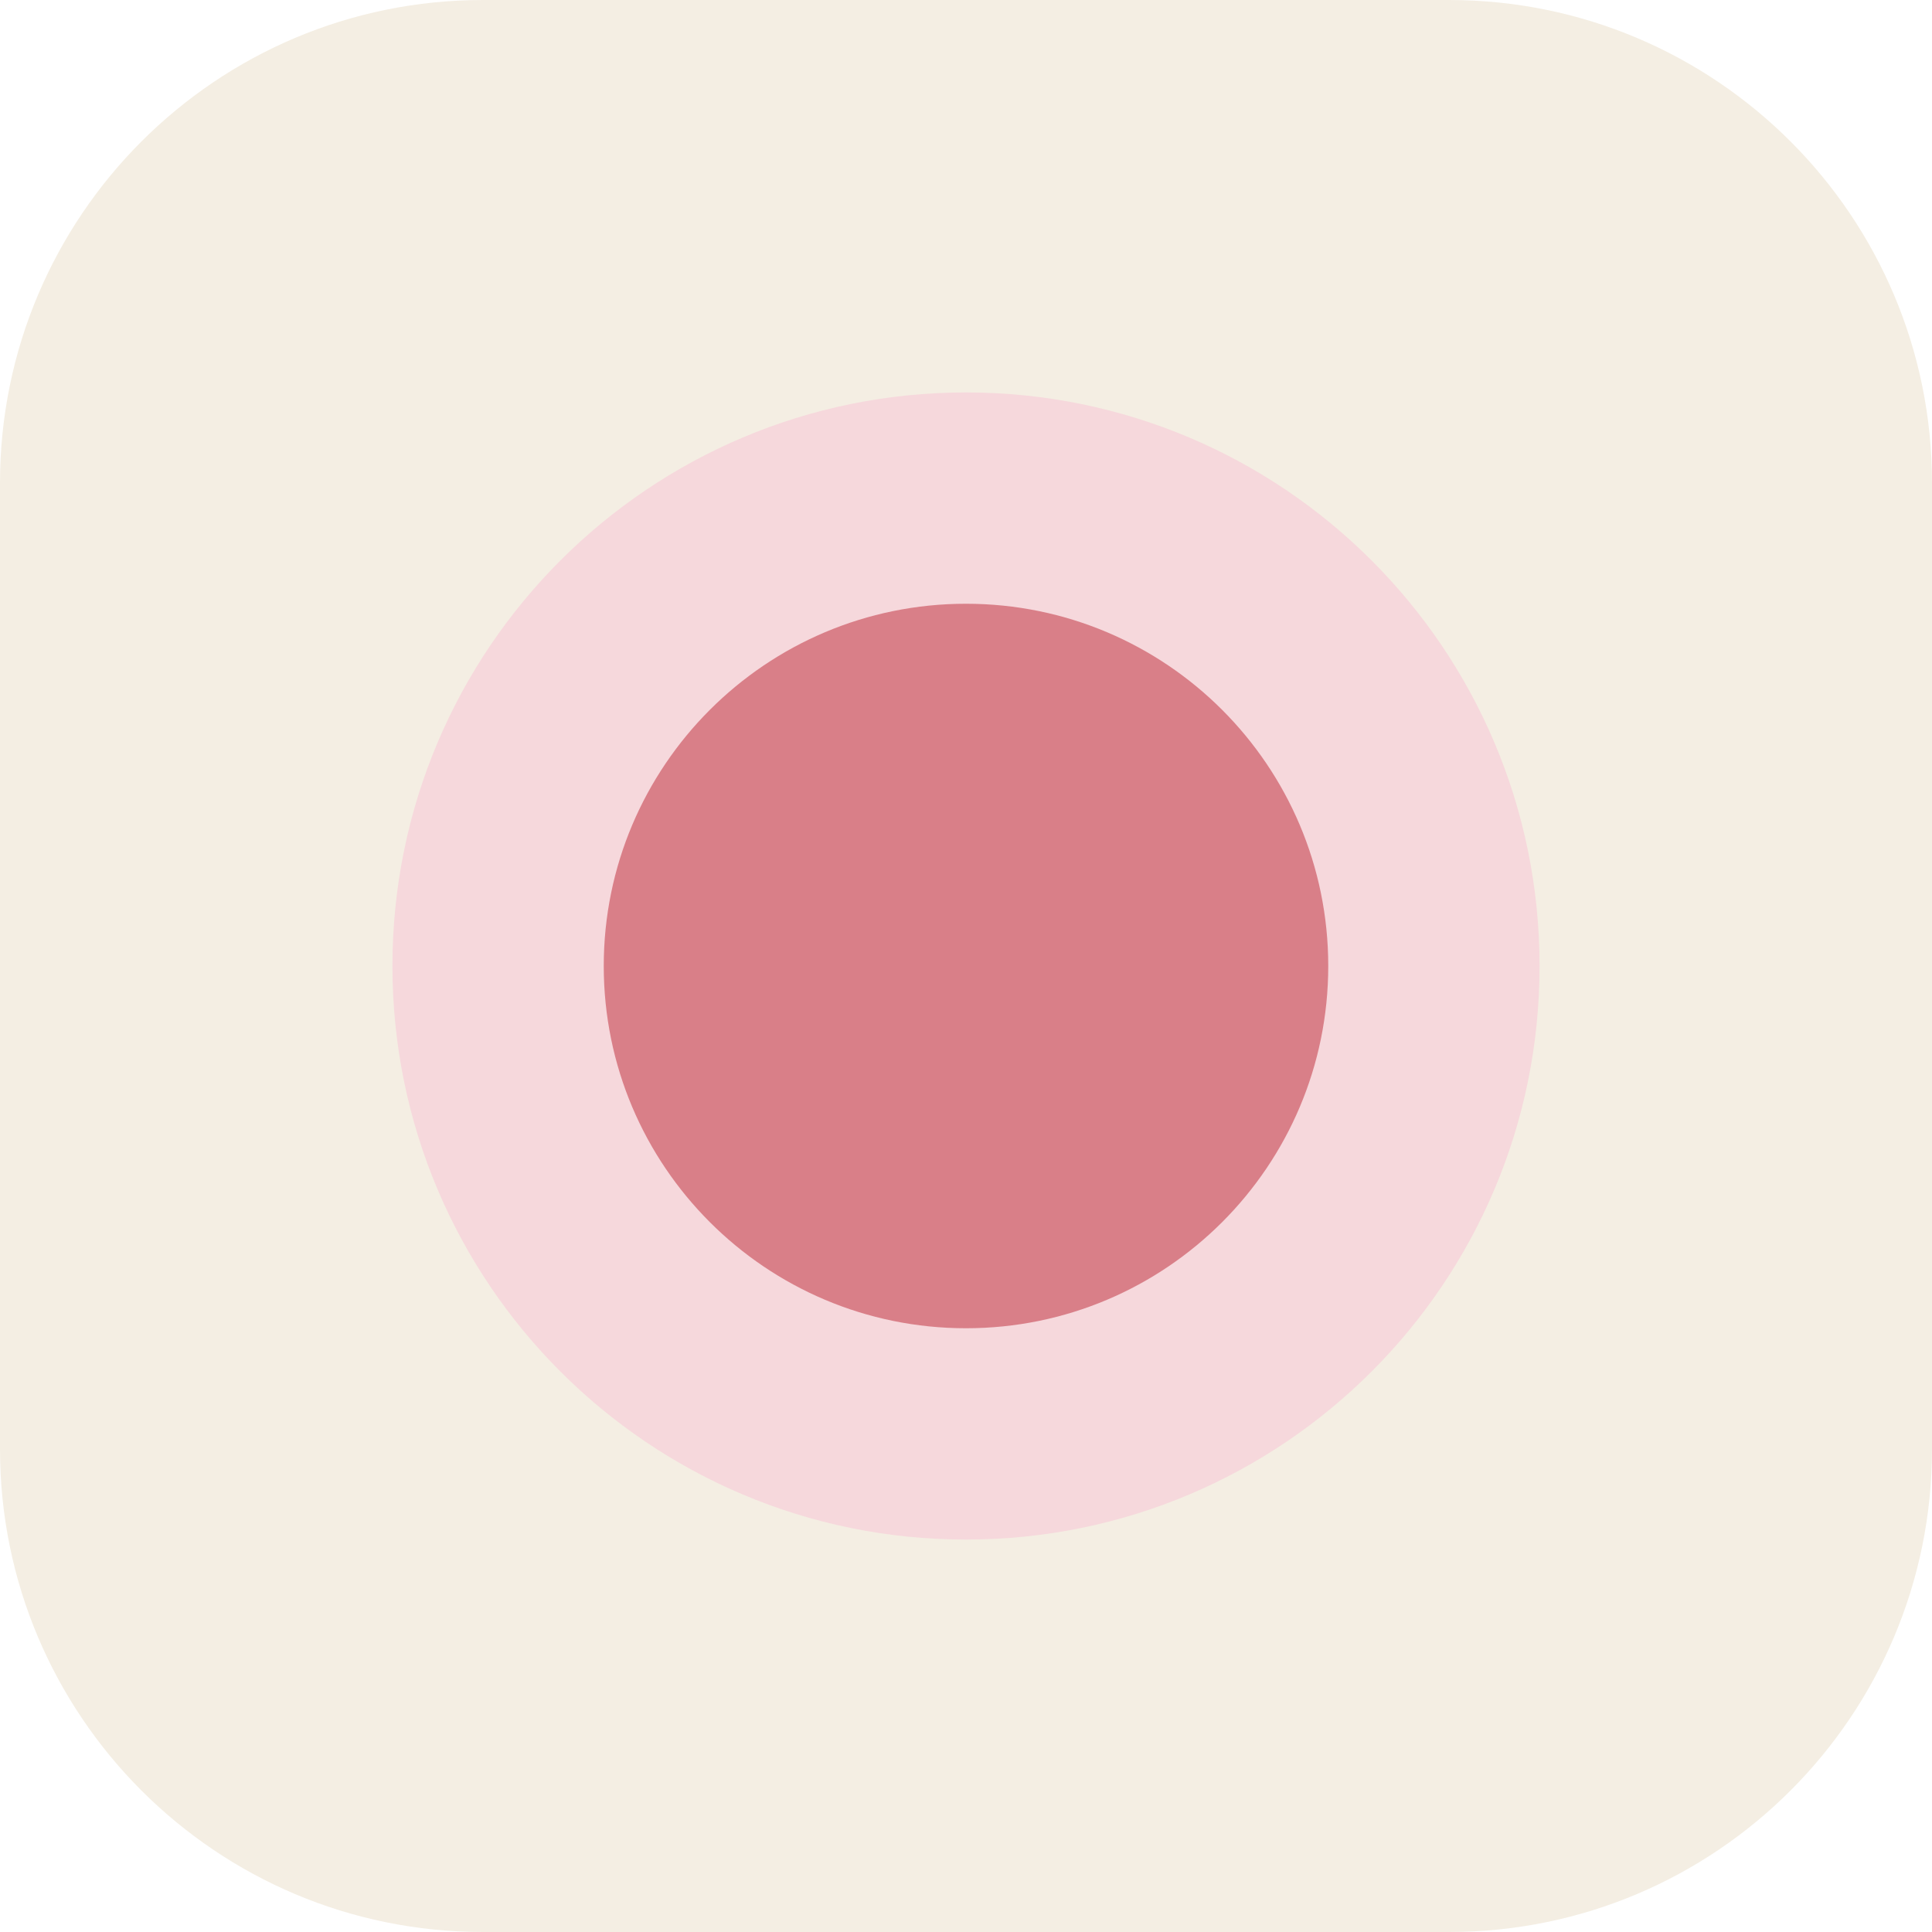
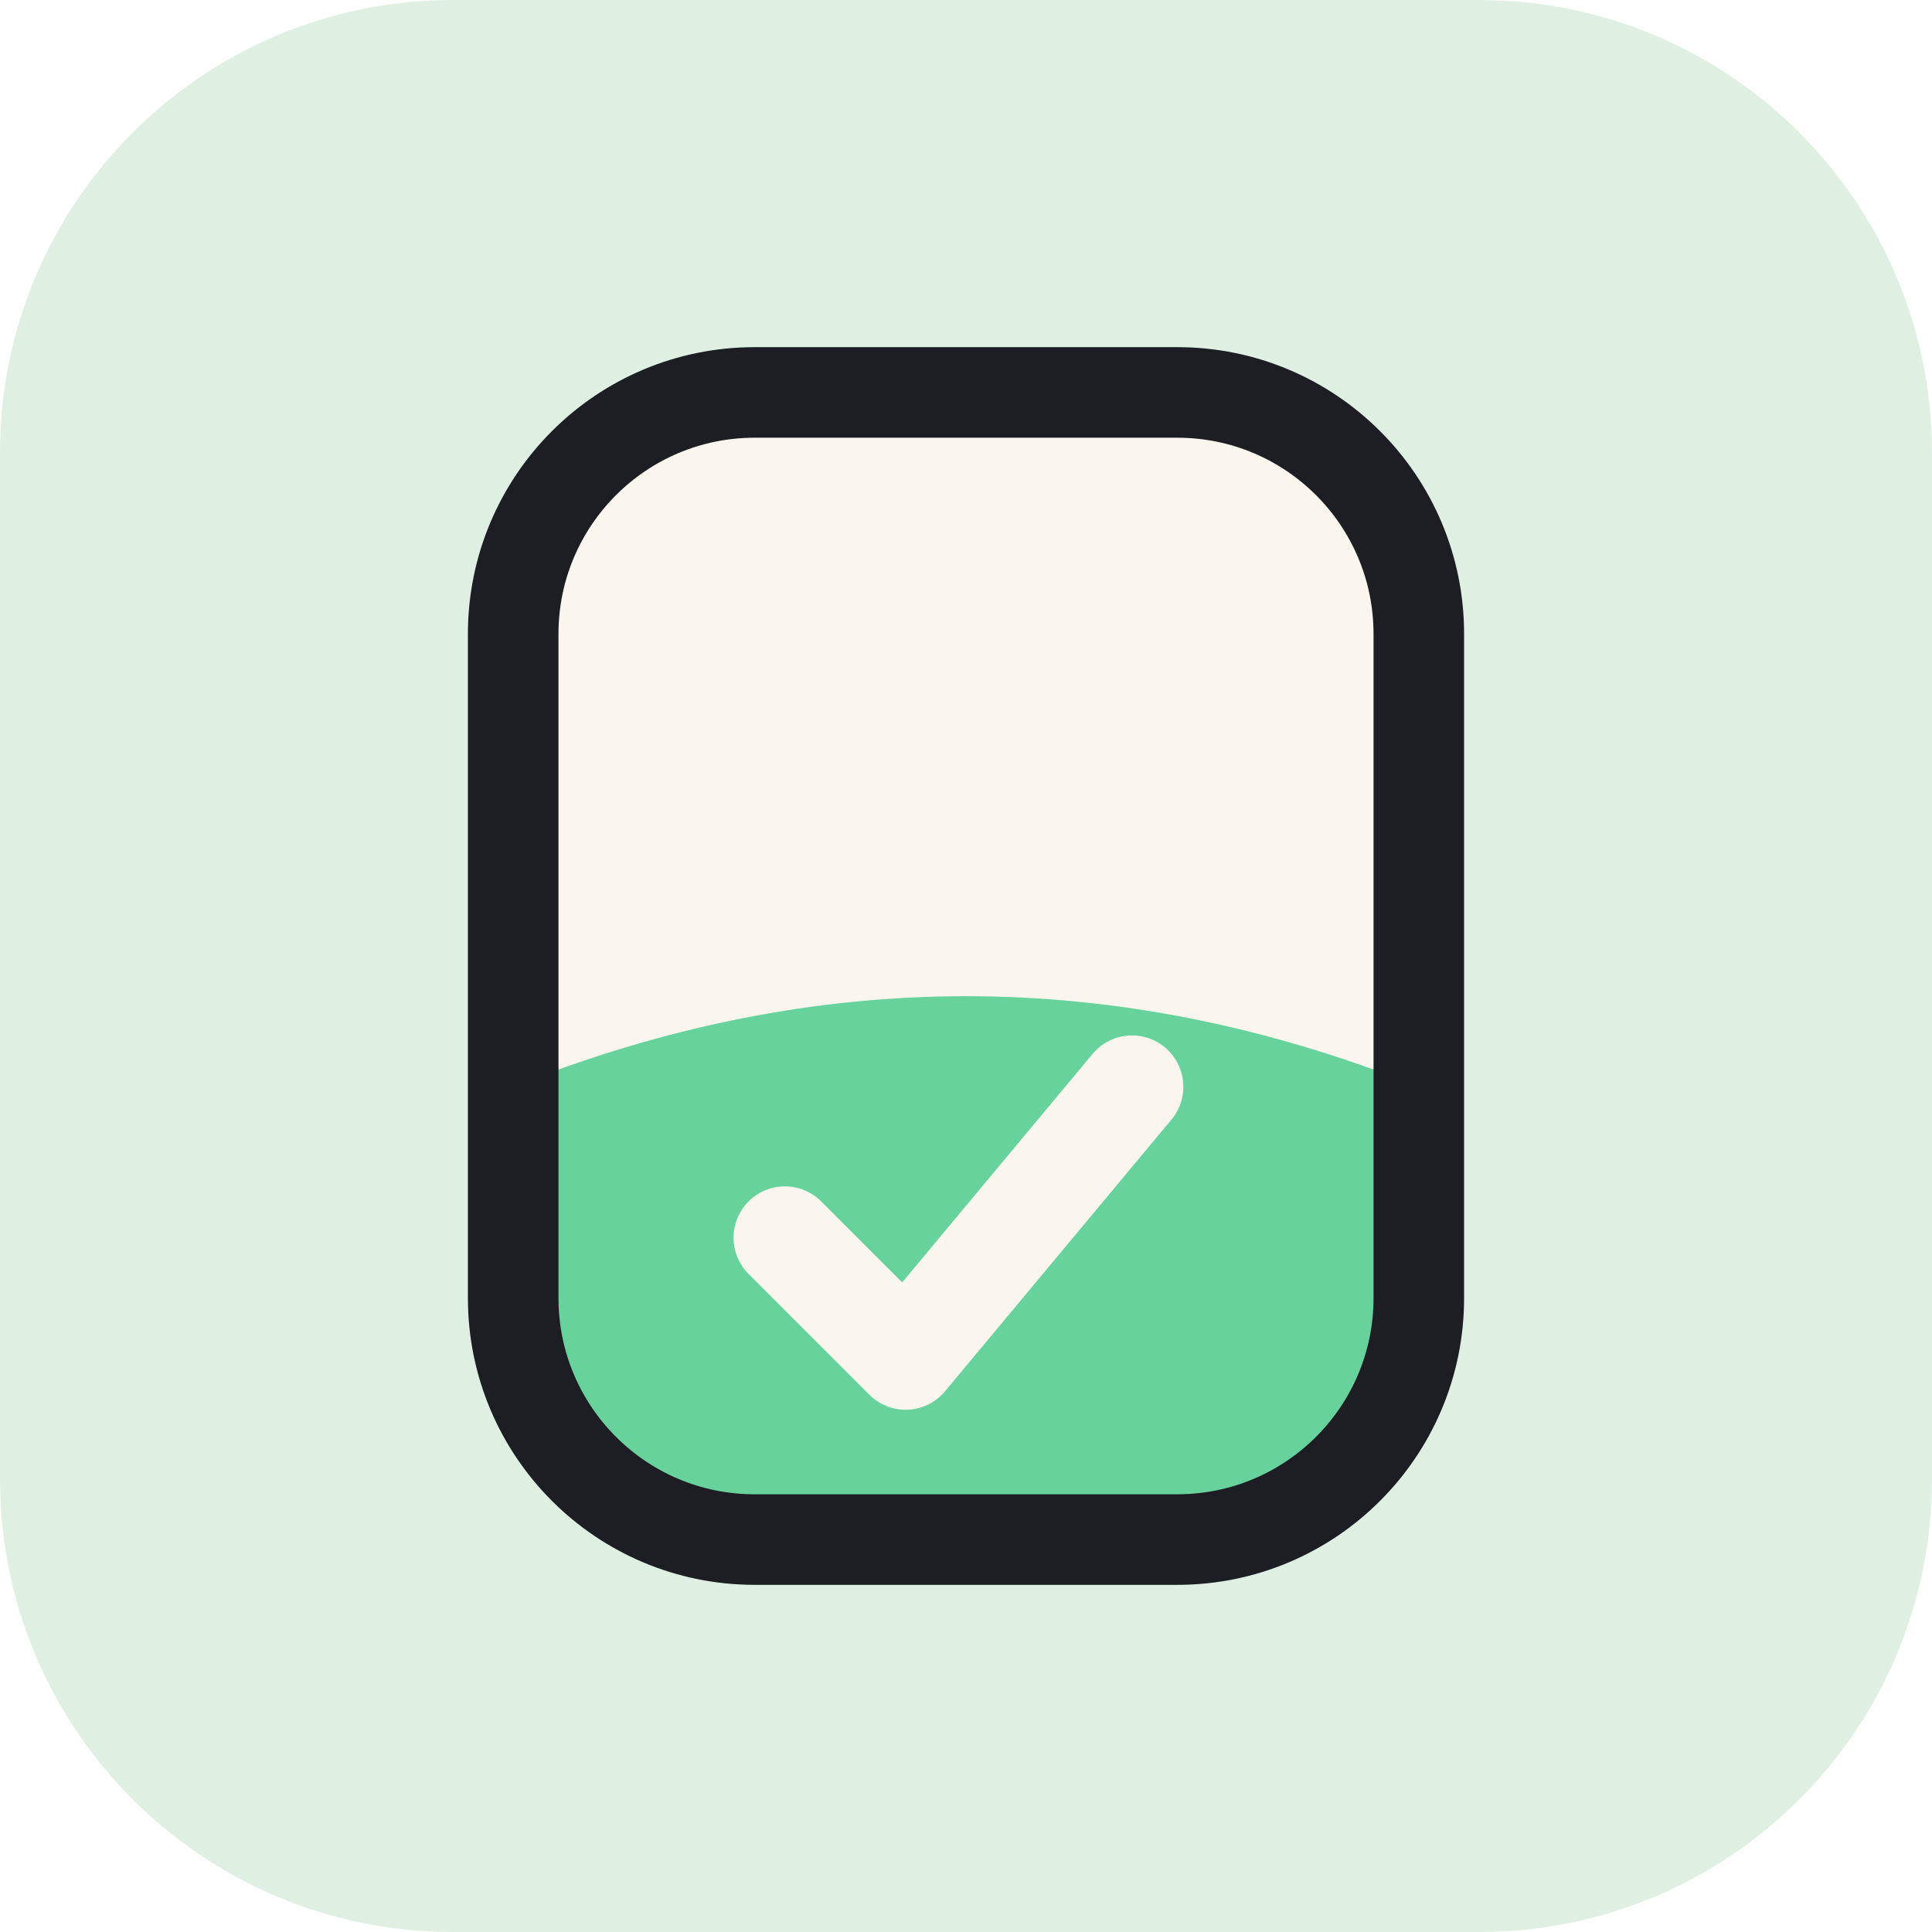
- <svg xmlns="http://www.w3.org/2000/svg" viewBox="0 0 32 32" role="img" aria-label="recallit">
-   <rect width="32" height="32" rx="8" fill="#f4eee3" />
-   <circle cx="16" cy="16" r="9.5" fill="#f6d8dc" />
-   <circle cx="16" cy="16" r="6" fill="#d97f88" />
+ <svg xmlns="http://www.w3.org/2000/svg" viewBox="0 0 64 64" fill="none" role="img" aria-label="recallit">
+   <rect width="64" height="64" rx="15" fill="#dff0e3" />
+   <defs>
+     <clipPath id="fav-card">
+       <rect x="17" y="13" width="30" height="38" rx="8" />
+     </clipPath>
+   </defs>
+   <g clip-path="url(#fav-card)">
+     <rect x="17" y="13" width="30" height="38" fill="#faf6ee" />
+     <path d="M17 36 Q32 30 47 36 V51 H17 Z" fill="#67d29b" />
+   </g>
+   <rect x="17" y="13" width="30" height="38" rx="8" fill="none" stroke="#1c1e24" stroke-width="3" />
+   <path d="M26 41 l4 4 l7.5 -9" fill="none" stroke="#faf6ee" stroke-width="3.4" stroke-linecap="round" stroke-linejoin="round" />
</svg>
